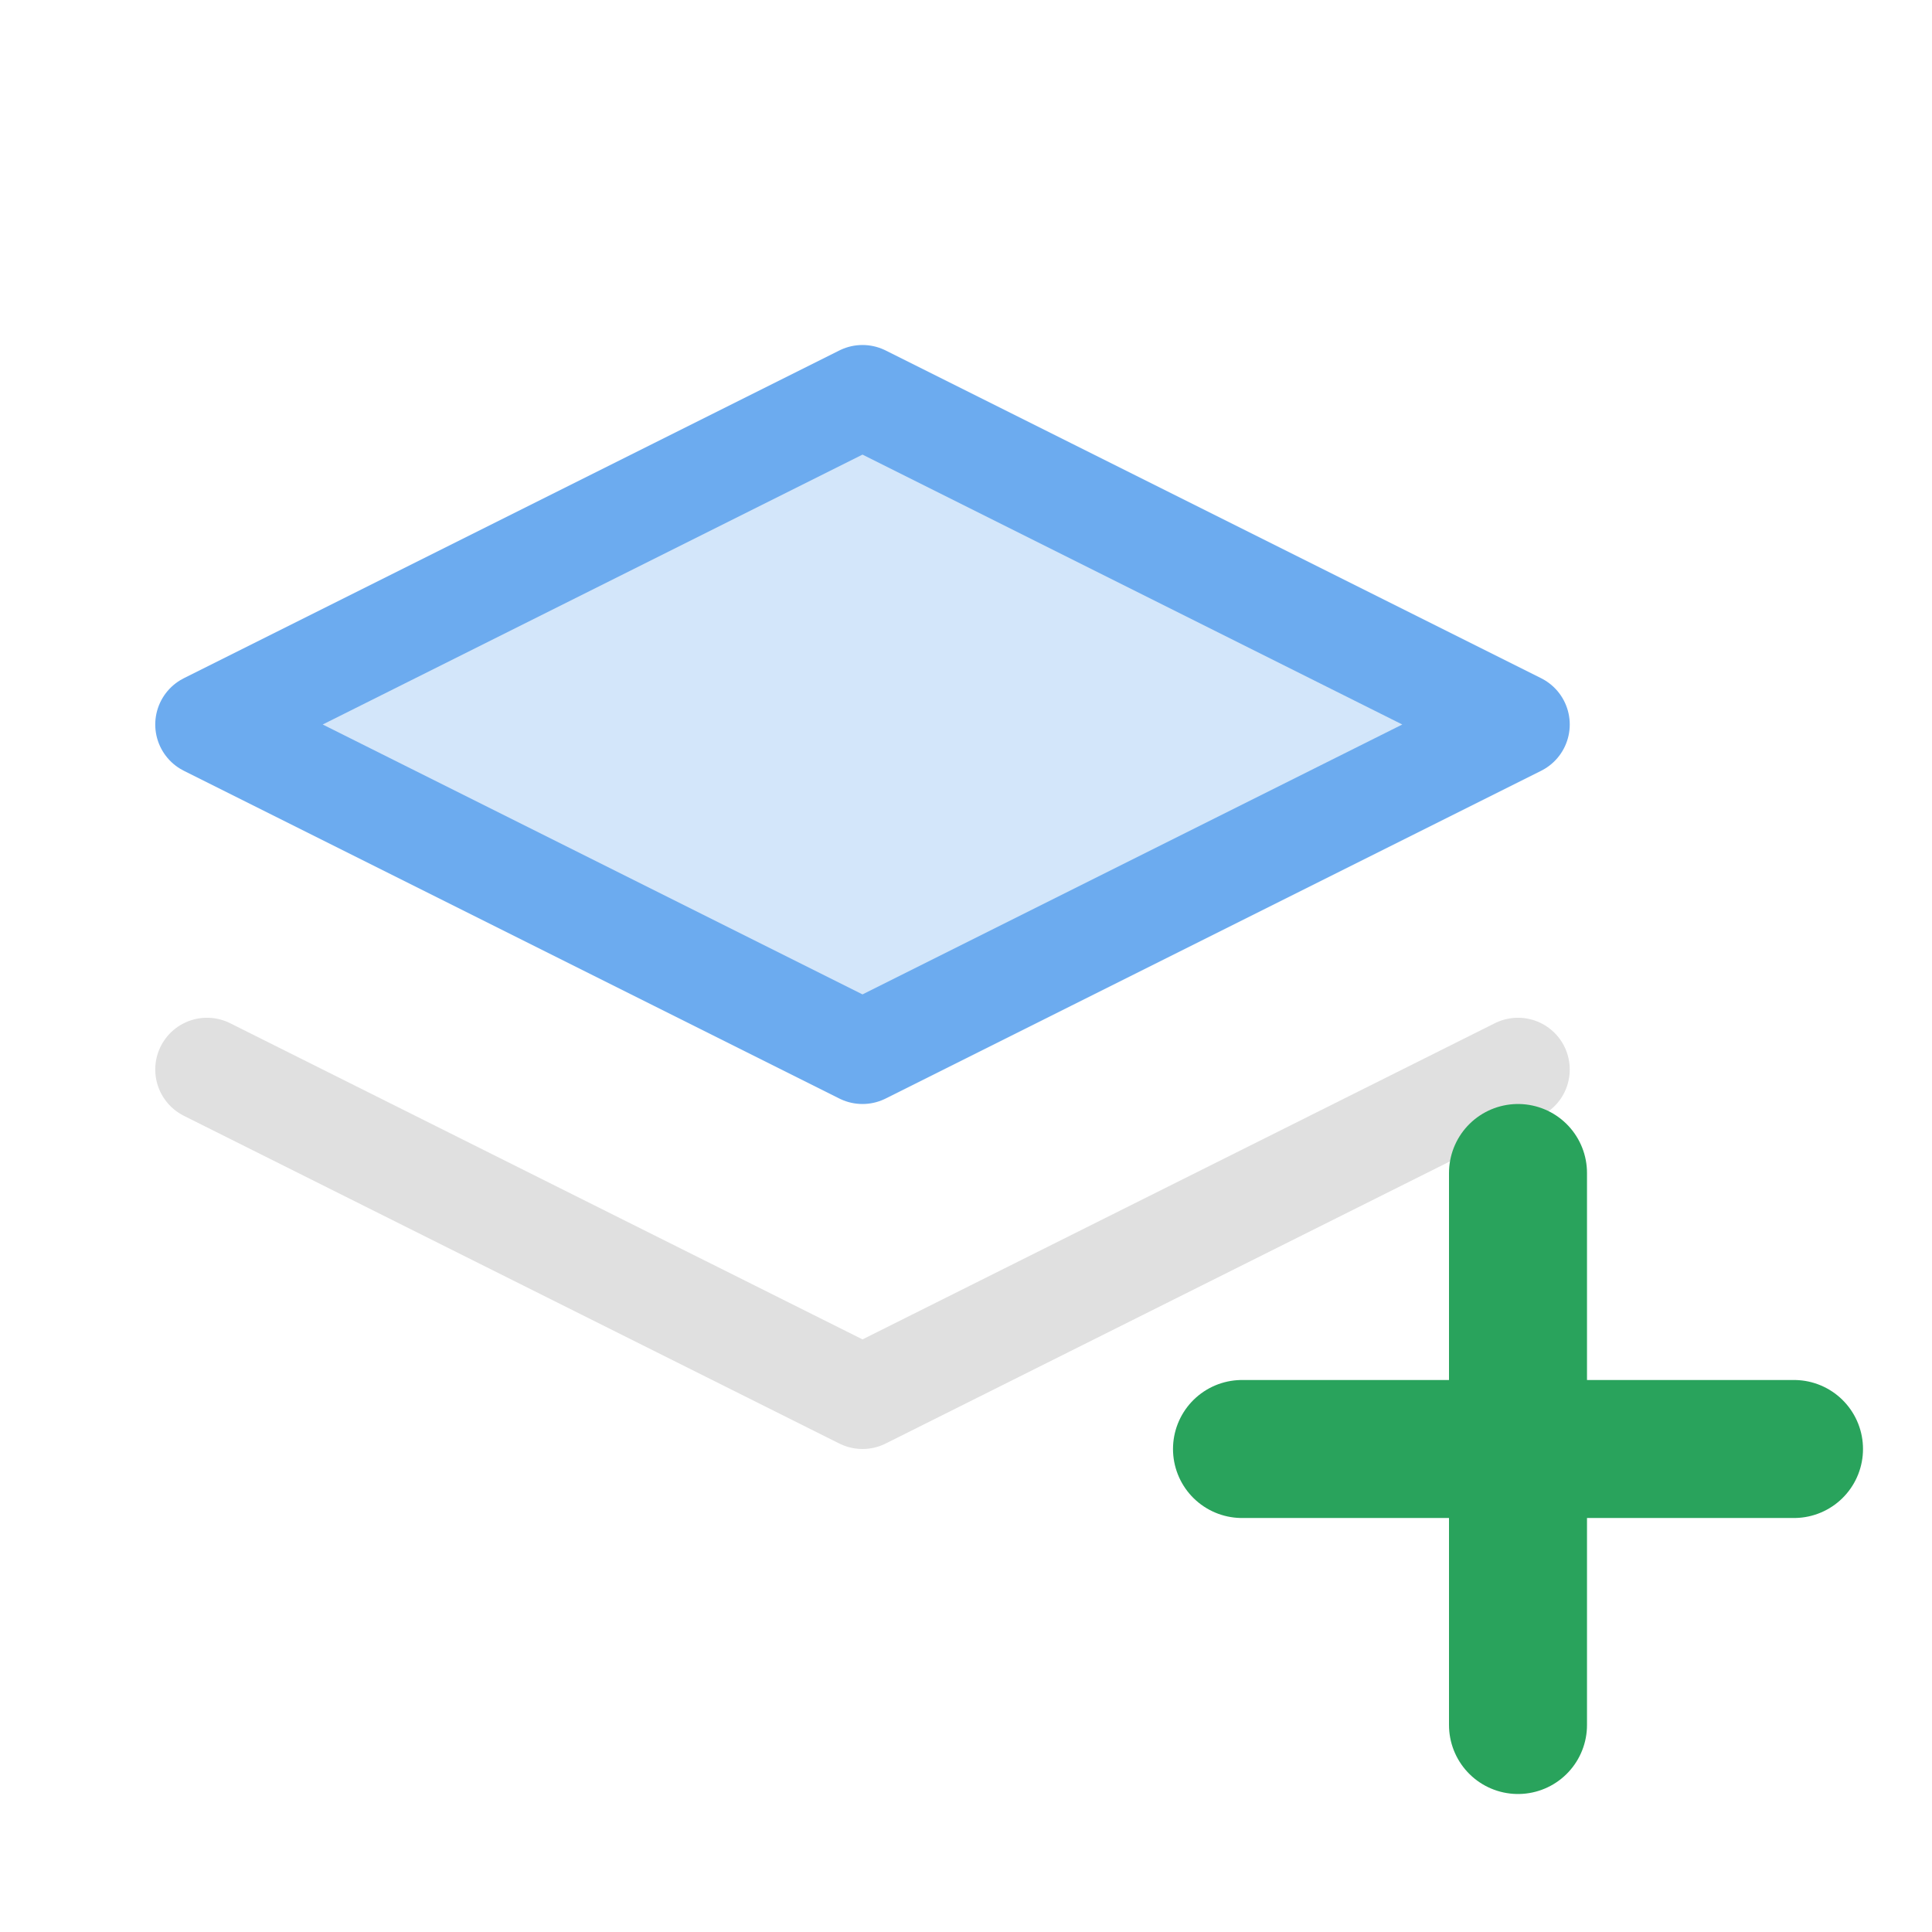
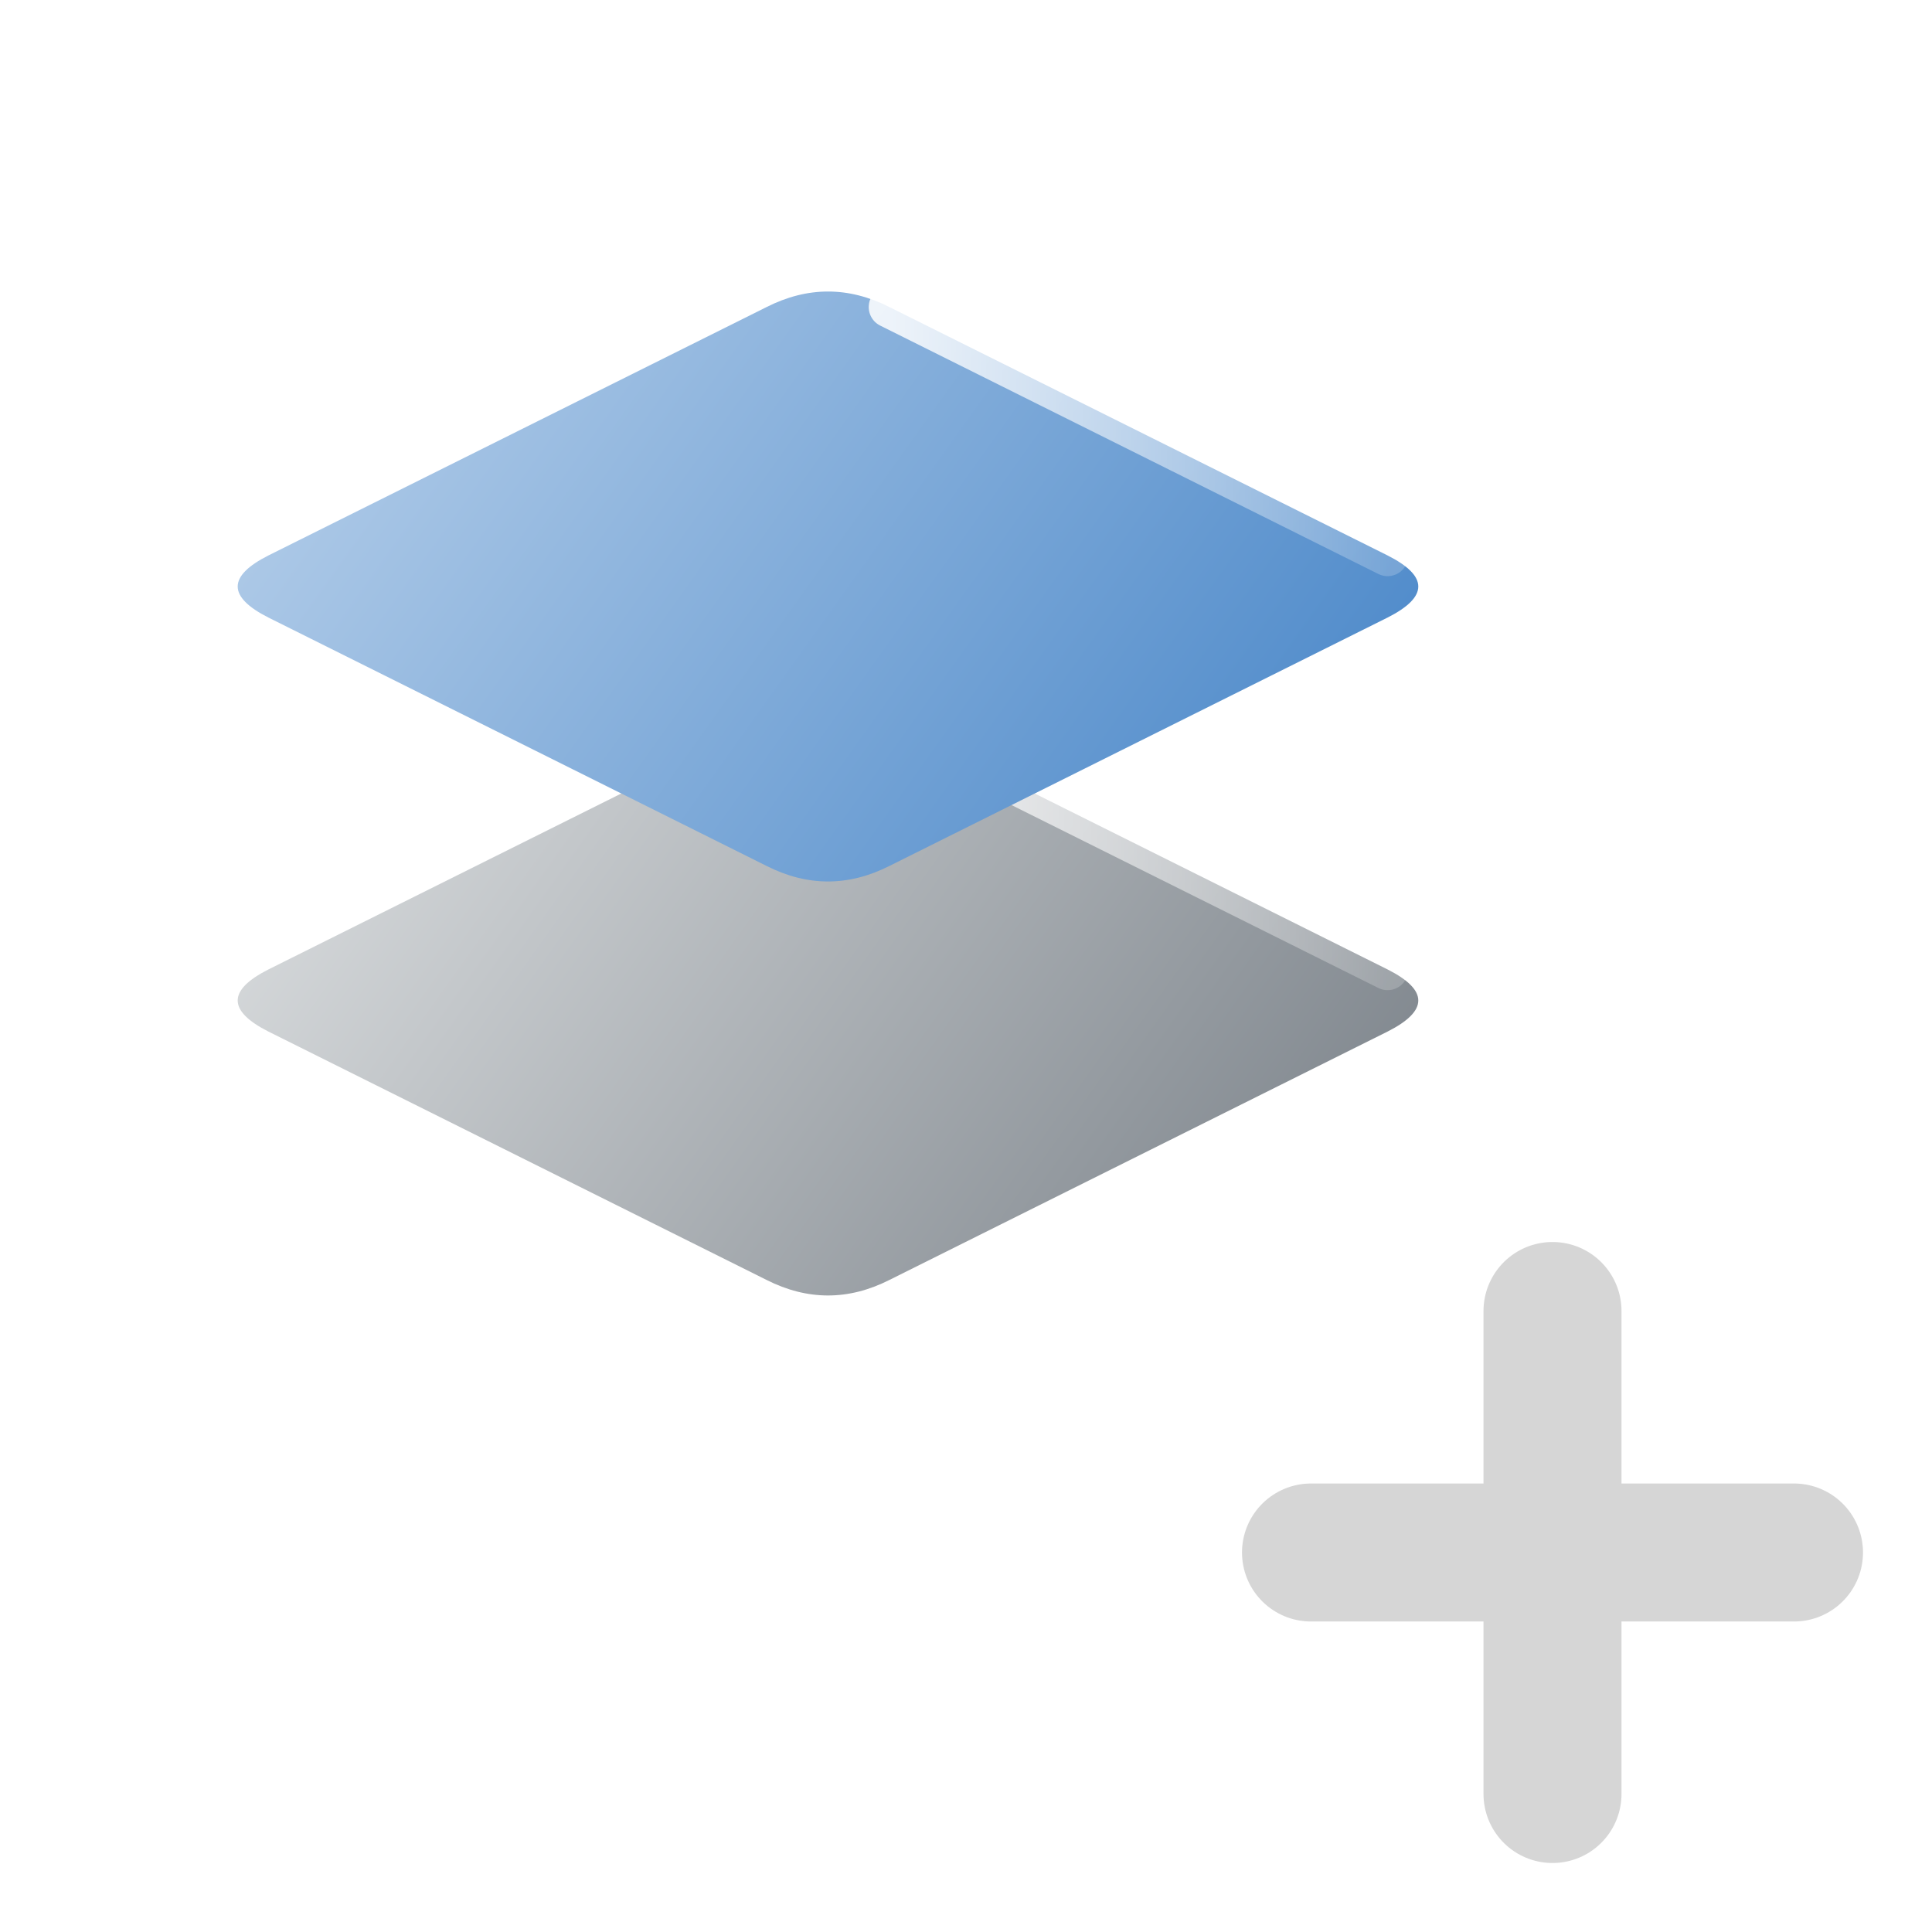
- <svg xmlns="http://www.w3.org/2000/svg" viewBox="0 0 28 28" fill="none" stroke-linecap="round" stroke-linejoin="round">
-   <path d="M3 15.5L12.5 20.25L22 15.5" stroke="#E0E0E0" stroke-width="1.5" />
-   <path d="M12.5 5.75 L22 10.5 L12.5 15.25 L3 10.5Z" fill="#6CABEF" fill-opacity=".3" />
-   <path d="M12.5 5.75 L22 10.5 L12.5 15.25 L3 10.5Z" stroke="#6CABEF" stroke-width="1.5" />
-   <path d="M22 17V25M18 21H26" stroke="#29A35C" stroke-width="2" />
+ <svg xmlns="http://www.w3.org/2000/svg" viewBox="0 0 28 28" fill="none" stroke-linecap="round" stroke-linejoin="round" data-lit="2">
+   <defs>
+     <linearGradient id="g-single-layerBigIcon-sp" gradientUnits="userSpaceOnUse" x1="5.7" y1="10" x2="18.3" y2="19">
+       <stop offset="0" stop-color="#D6D9DB" />
+       <stop offset="1" stop-color="#80878E" />
+     </linearGradient>
+     <linearGradient id="g-single-layerBigIcon-hl" gradientUnits="userSpaceOnUse" x1="12.89" y1="0" x2="20.11" y2="0">
+       <stop offset="0" stop-color="#FFFFFF" stop-opacity="0.85" />
+       <stop offset="1" stop-color="#FFFFFF" stop-opacity="0.2" />
+     </linearGradient>
+     <linearGradient id="g-single-layerBigIcon-ap" gradientUnits="userSpaceOnUse" x1="5.7" y1="4" x2="18.3" y2="13">
+       <stop offset="0" stop-color="#B0CBE8" />
+       <stop offset="1" stop-color="#4E8ACA" />
+     </linearGradient>
+   </defs>
+   <path d="M11.11 10.45Q12 10 12.89 10.45L20.11 14.05Q21 14.5 20.11 14.95L12.89 18.55Q12 19 11.11 18.55L3.89 14.95Q3 14.5 3.89 14.05Z" fill="url(#g-single-layerBigIcon-sp)" />
+   <path d="M12.89 10.45L20.11 14.05" stroke="url(#g-single-layerBigIcon-hl)" stroke-width="0.6" />
+   <path d="M11.11 4.45Q12 4 12.89 4.45L20.11 8.05Q21 8.5 20.11 8.95L12.89 12.55Q12 13 11.11 12.55L3.89 8.95Q3 8.5 3.89 8.05Z" fill="url(#g-single-layerBigIcon-ap)" />
+   <path d="M12.89 4.45L20.11 8.05" stroke="url(#g-single-layerBigIcon-hl)" stroke-width="0.6" />
+   <path d="M19 22.5L26 22.5M22.5 19L22.5 26" stroke="#D6D6D6" stroke-width="2" />
</svg>
